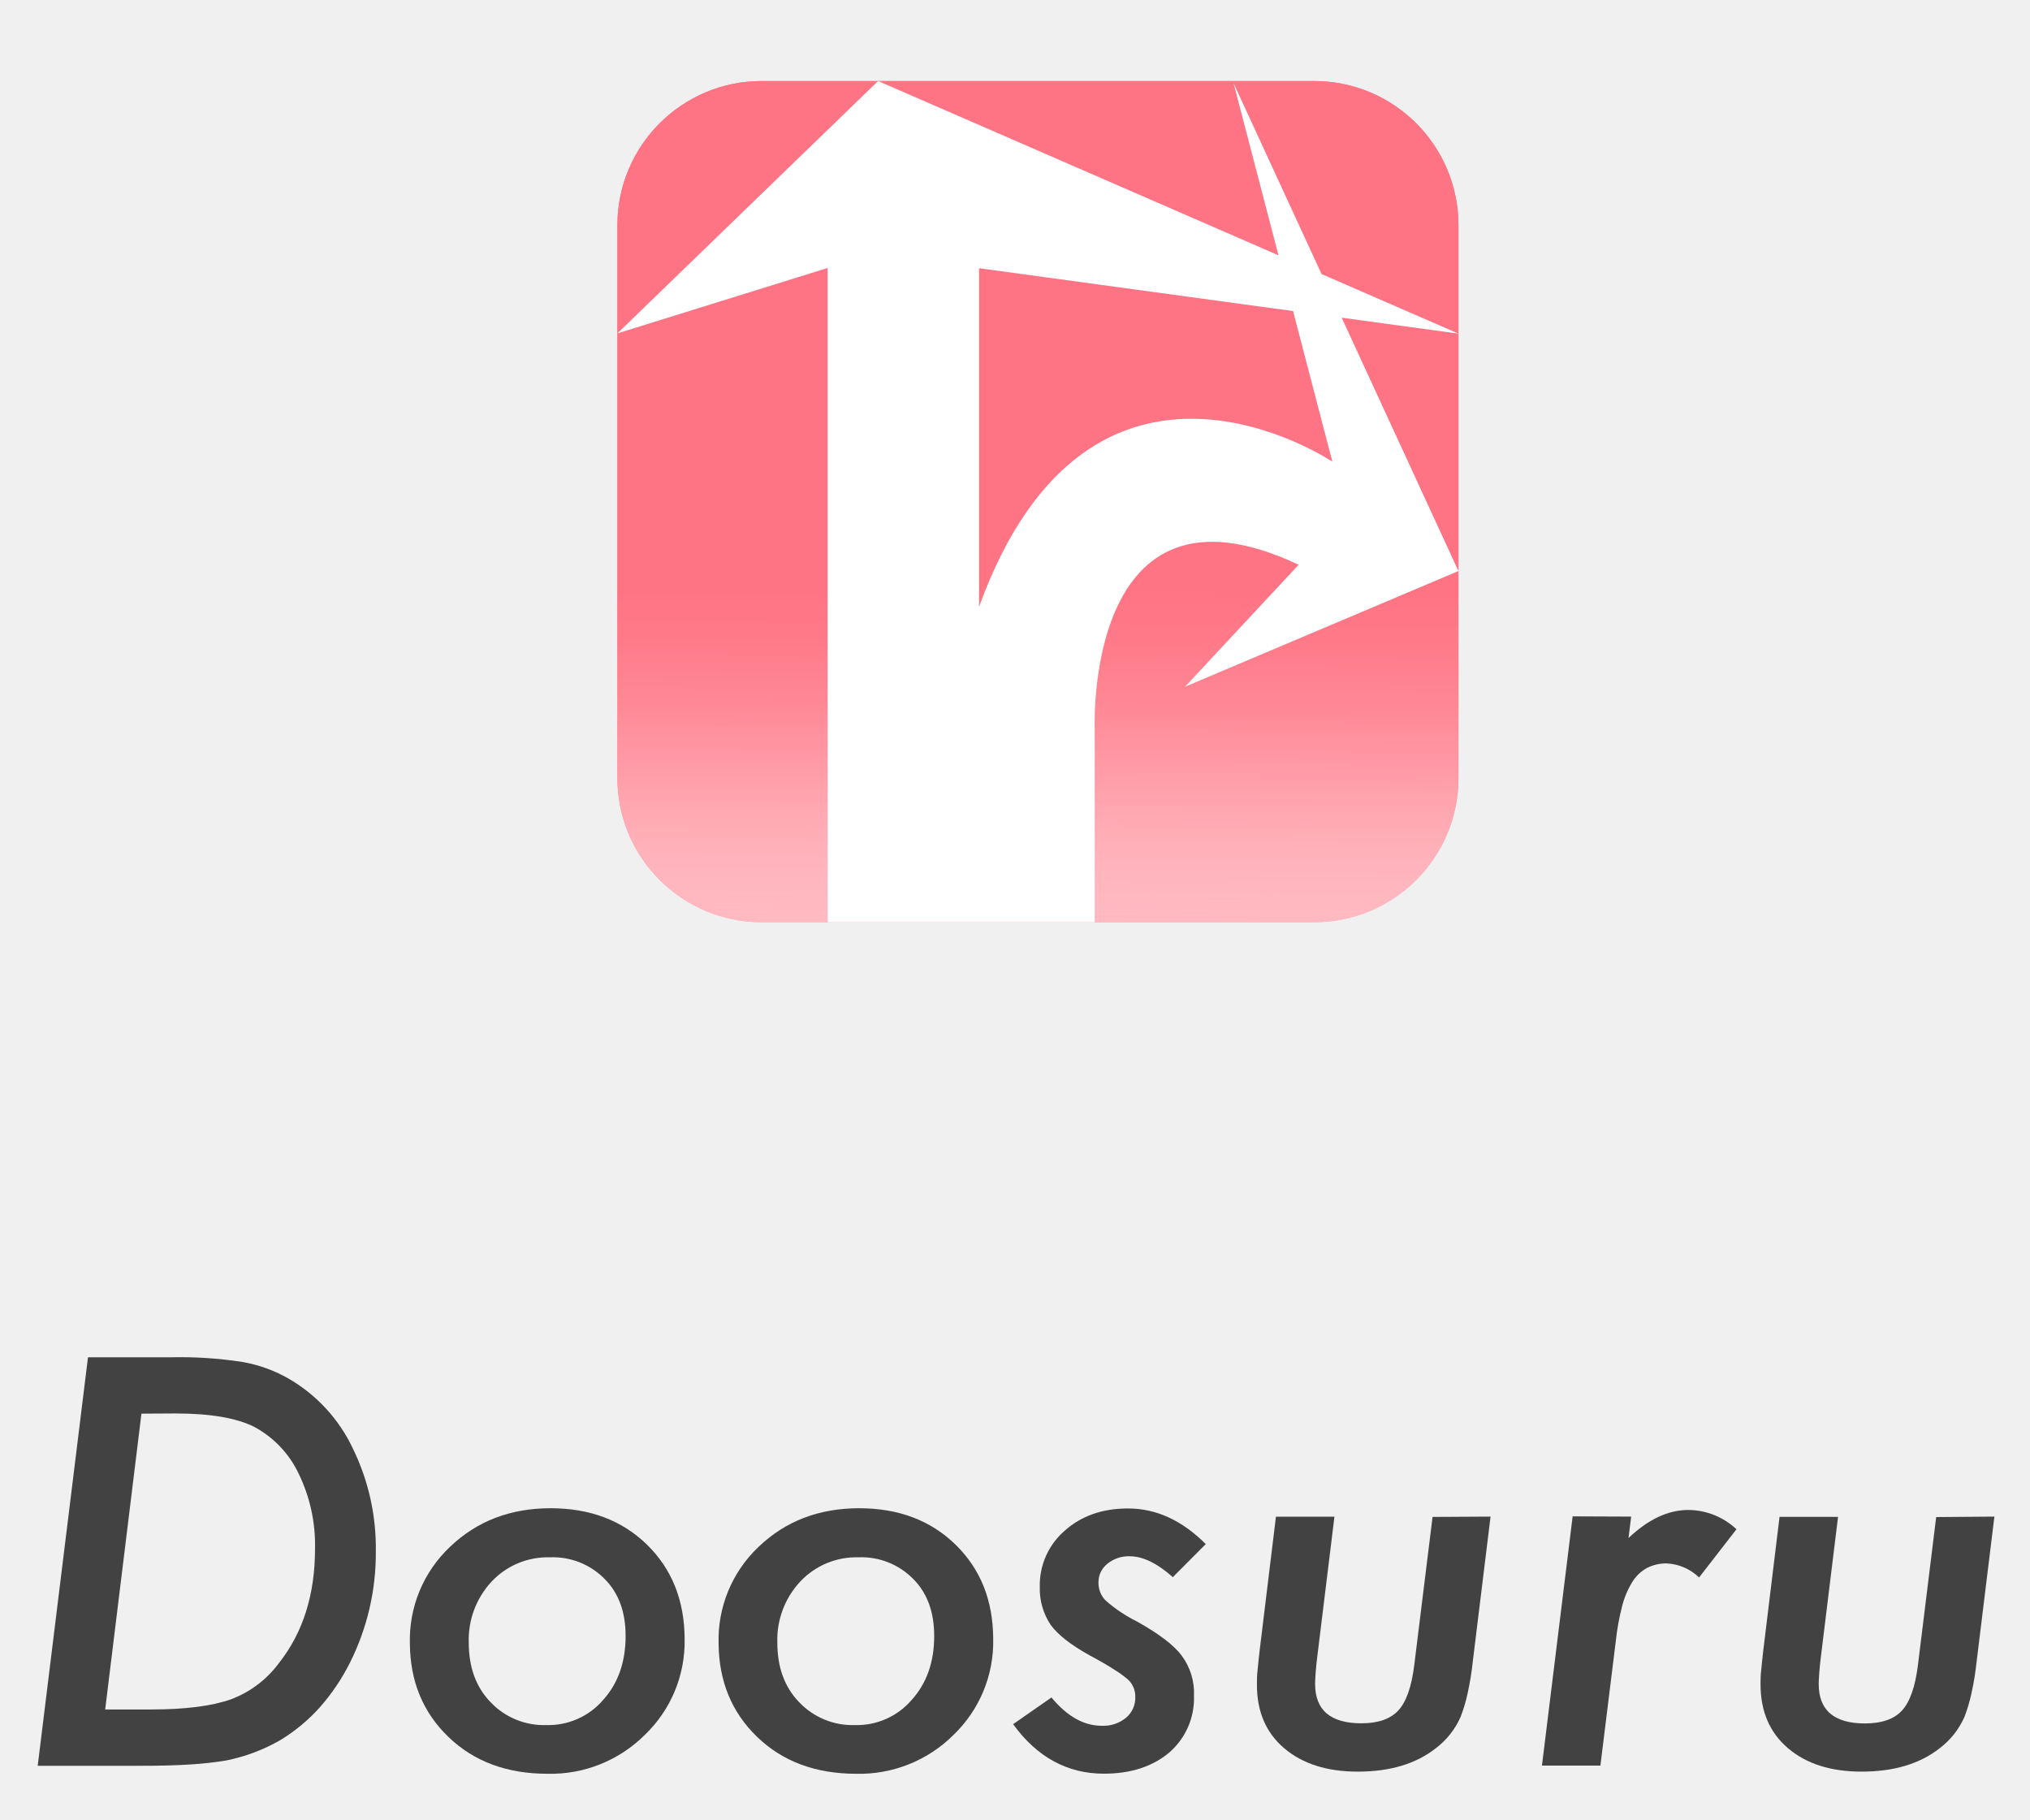
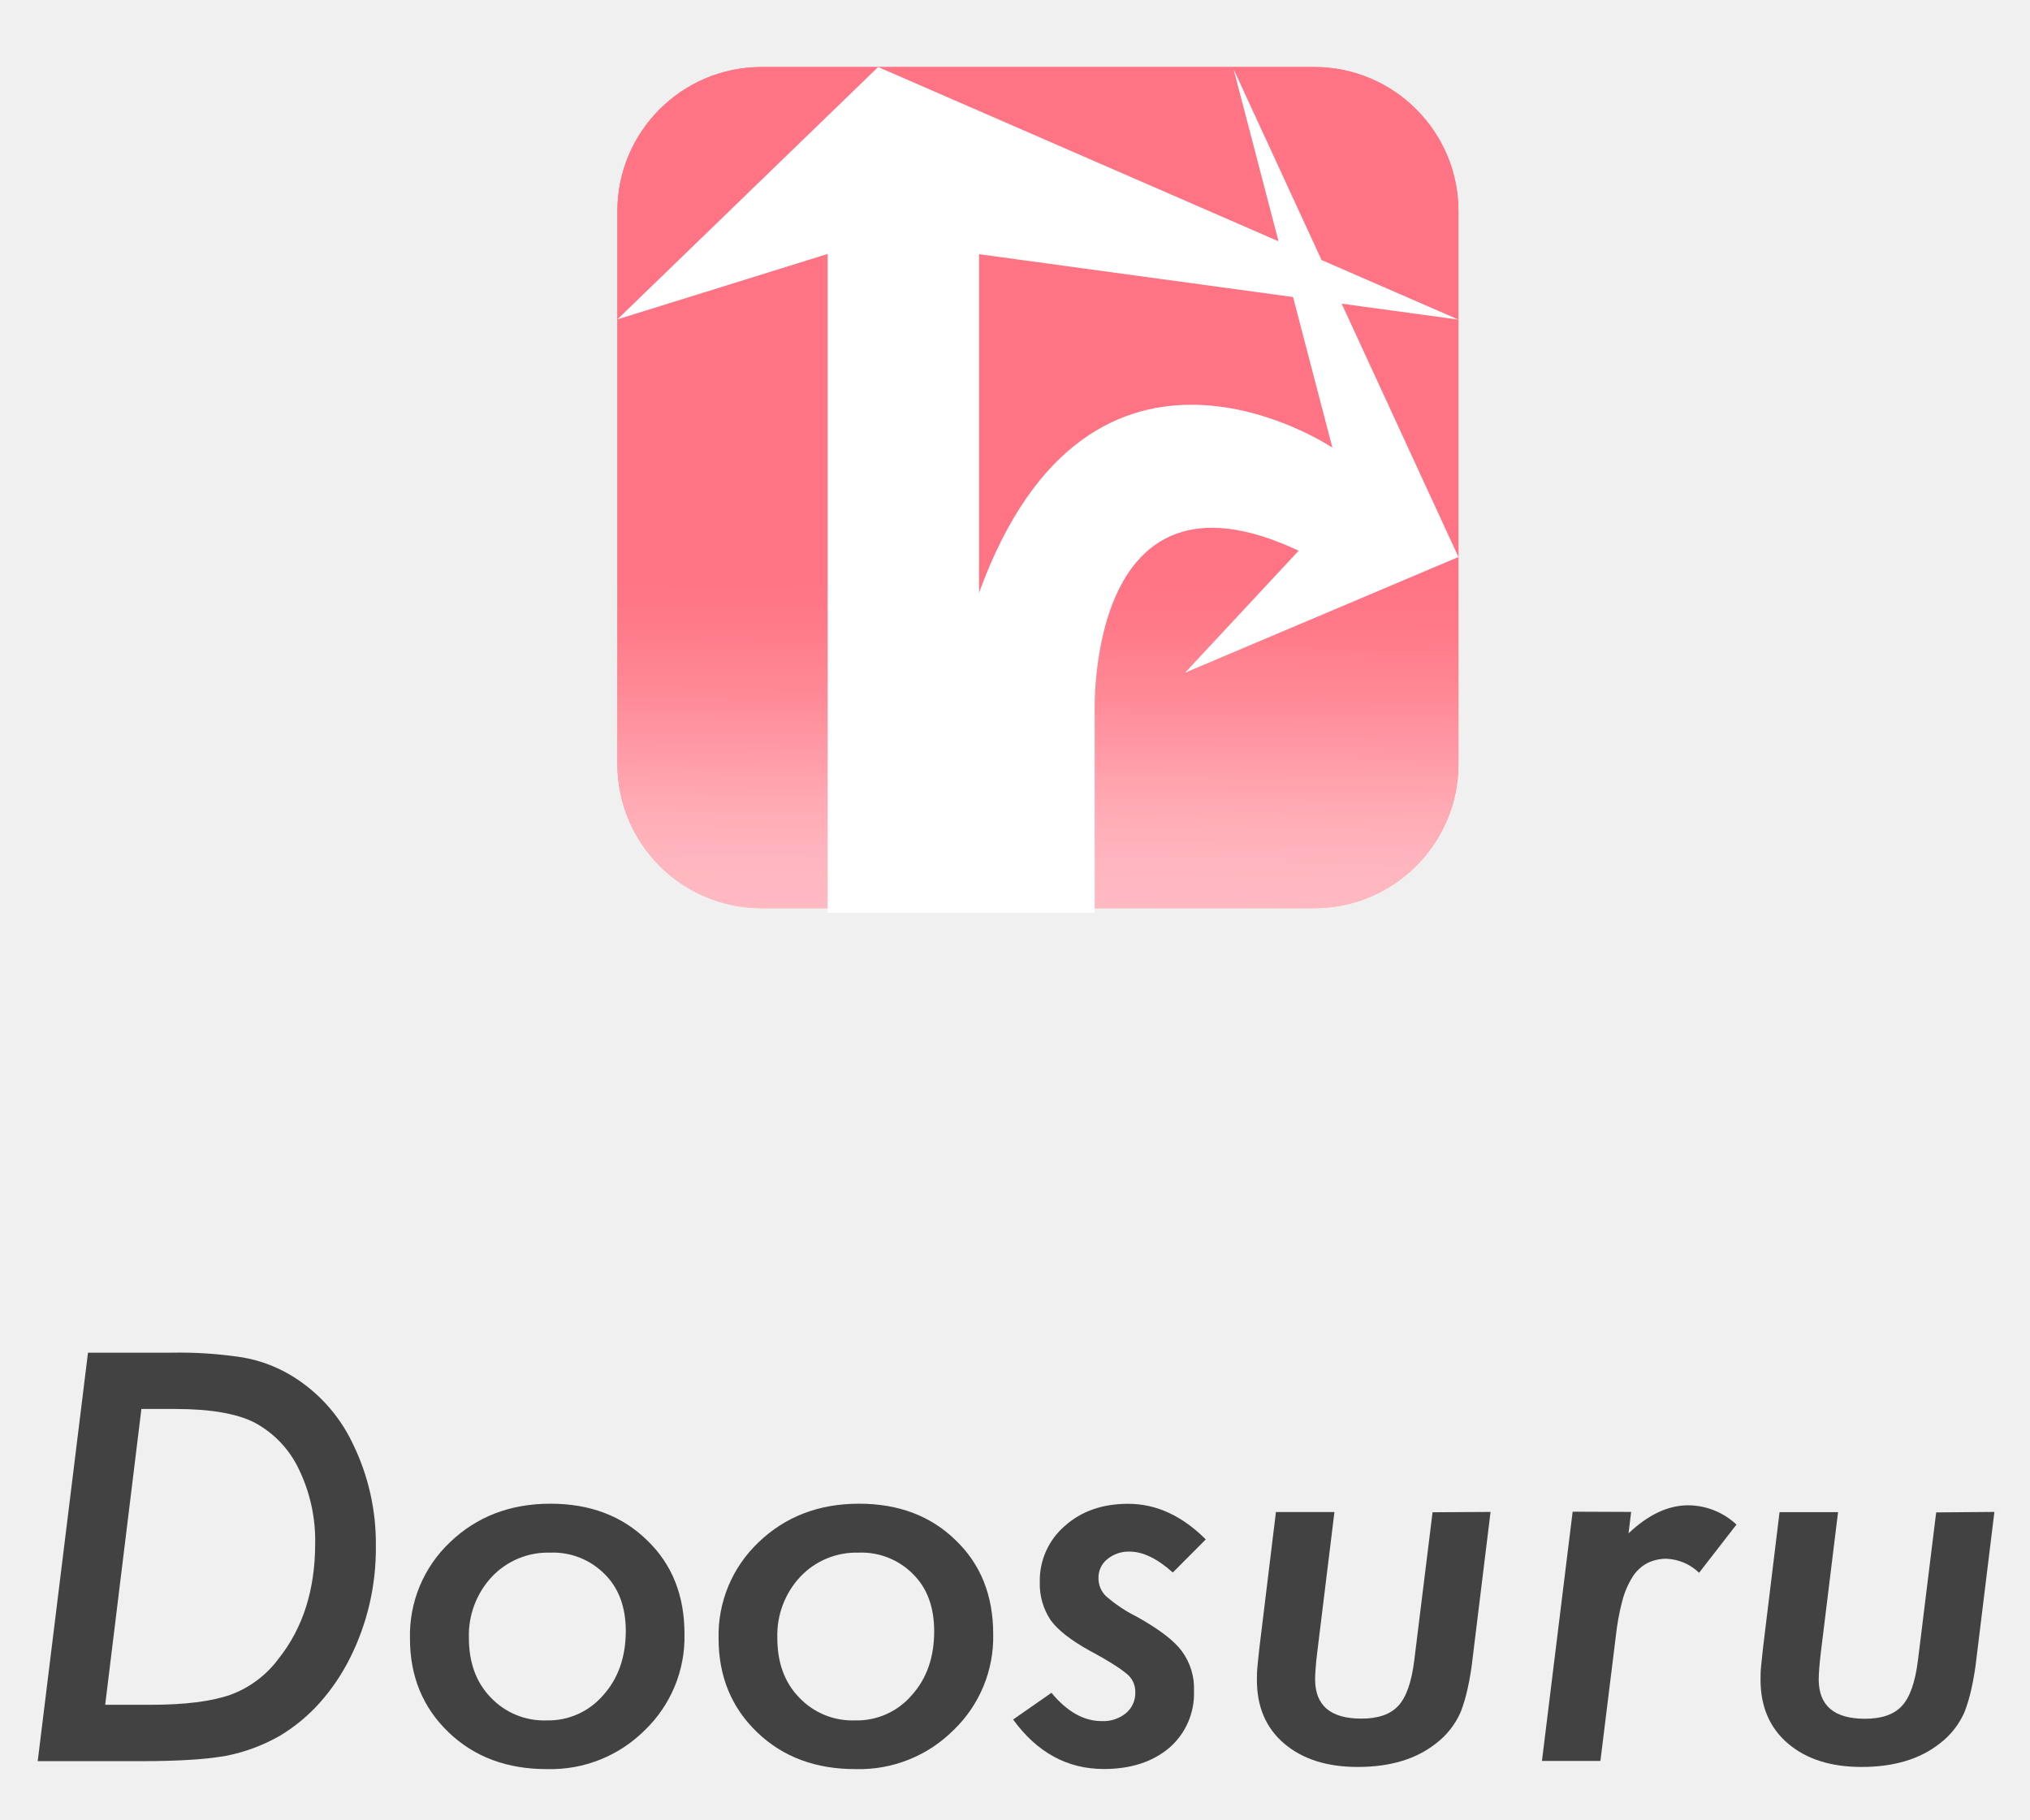
<svg xmlns="http://www.w3.org/2000/svg" viewBox="0 0 434.45 389.39">
  <defs>
-     <style>.cls-1{fill:#424242;}.cls-2{fill:#ff7484;}.cls-3{fill:url(#lin_grad);}.cls-4{fill:#fff;}</style>
-     <linearGradient id="lin_grad" x1="221.52" y1="198.09" x2="222.73" y2="18.08" gradientUnits="userSpaceOnUse">
+     <style>.cls-1{fill:#424242;}.cls-2{fill:#ff7484;}.cls-3{fill:url(#名称未設定グラデーション_3);}.cls-4{fill:#fff;}</style>
+     <linearGradient id="名称未設定グラデーション_3" x1="221.52" y1="195.09" x2="222.73" y2="15.08" gradientUnits="userSpaceOnUse">
      <stop offset="0" stop-color="#fff" stop-opacity="0.5" />
      <stop offset="0.01" stop-color="#fff8f9" stop-opacity="0.52" />
      <stop offset="0.1" stop-color="#ffc9cf" stop-opacity="0.69" />
      <stop offset="0.18" stop-color="#ffa4af" stop-opacity="0.83" />
      <stop offset="0.26" stop-color="#ff8a97" stop-opacity="0.92" />
      <stop offset="0.34" stop-color="#ff7a89" stop-opacity="0.98" />
      <stop offset="0.4" stop-color="#ff7484" />
    </linearGradient>
  </defs>
-   <path class="cls-1" d="M18.83,290.43H36.49a88.08,88.08,0,0,1,15.4,1A30.29,30.29,0,0,1,62,295.13,34.06,34.06,0,0,1,75.5,309.91a48.49,48.49,0,0,1,4.93,22,52.26,52.26,0,0,1-5.55,23.9,44.81,44.81,0,0,1-6.45,9.54,37.65,37.65,0,0,1-8.44,7,38.34,38.34,0,0,1-11.61,4.36,73.69,73.69,0,0,1-7.7.85q-4.47.29-10.47.28H8.07Zm11.44,12.06-7.76,63.3h9.85q10.88,0,17-2.15a22.6,22.6,0,0,0,10.36-7.81q7.7-9.75,7.7-24.41a34.9,34.9,0,0,0-3.46-16,22.07,22.07,0,0,0-9.51-10.08q-5.71-2.89-16.93-2.89Z" />
-   <path class="cls-1" d="M146.52,350.67A27.65,27.65,0,0,1,138,371.23a28.55,28.55,0,0,1-20.84,8.32q-13,0-21.18-7.87t-8.26-20A27.37,27.37,0,0,1,96.3,331q8.61-8.26,21.51-8.27,12.69,0,20.67,7.81T146.52,350.67Zm-12.63-.62q0-7.69-4.47-12.17a15.52,15.52,0,0,0-11.72-4.65,16.5,16.5,0,0,0-12.46,5.16,18.29,18.29,0,0,0-4.92,13.08q0,7.92,4.64,12.73a15.74,15.74,0,0,0,12,4.93,15.45,15.45,0,0,0,12.12-5.38Q133.89,358.42,133.89,350.05Z" />
-   <path class="cls-1" d="M212.56,350.67a27.65,27.65,0,0,1-8.49,20.56,28.55,28.55,0,0,1-20.84,8.32q-13,0-21.17-7.87t-8.27-20A27.37,27.37,0,0,1,162.34,331q8.61-8.26,21.52-8.27,12.67,0,20.66,7.81T212.56,350.67Zm-12.63-.62q0-7.69-4.47-12.17a15.52,15.52,0,0,0-11.72-4.65,16.47,16.47,0,0,0-12.45,5.16,18.26,18.26,0,0,0-4.93,13.08q0,7.92,4.64,12.73a15.75,15.75,0,0,0,12,4.93,15.44,15.44,0,0,0,12.11-5.38Q199.94,358.42,199.93,350.05Z" />
-   <path class="cls-1" d="M258.05,330.4,251,337.48q-5-4.47-9.23-4.47a7.14,7.14,0,0,0-4.78,1.61,5,5,0,0,0-1.9,4,5.31,5.31,0,0,0,1.59,3.91,30.9,30.9,0,0,0,6.62,4.42c4.8,2.68,8,5.13,9.63,7.36a13.39,13.39,0,0,1,2.6,8.55A15.35,15.35,0,0,1,250.24,375q-5.38,4.53-14,4.53-11.72,0-19.42-10.59l8.21-5.72q5,6.06,10.76,6.06a7.62,7.62,0,0,0,5.18-1.7,5.57,5.57,0,0,0,2-4.41,4.9,4.9,0,0,0-1.64-3.85,23.45,23.45,0,0,0-2.77-2c-1.32-.87-3.12-1.91-5.38-3.12q-6-3.33-8.32-6.51a13.89,13.89,0,0,1-2.33-8.15,15.4,15.4,0,0,1,5.33-12q5.31-4.75,13.53-4.76Q250.41,322.76,258.05,330.4Z" />
-   <path class="cls-1" d="M319,324.52l-3.8,31a60.82,60.82,0,0,1-1.13,6.91,34.17,34.17,0,0,1-1.47,4.93,17,17,0,0,1-5.32,6.73q-6.35,5-16.7,5-9.86,0-15.74-5T269,360.41c0-.87,0-1.89.14-3.06s.23-2.51.42-4l3.51-28.81h12.52l-3.68,30c-.16,1.28-.27,2.4-.34,3.37s-.12,1.76-.12,2.4q0,8.44,9.91,8.44,5.39,0,7.93-2.78t3.39-9.74l3.91-31.64Z" />
-   <path class="cls-1" d="M349.09,324.52l-.56,4.58q6.33-6,12.79-6a15.19,15.19,0,0,1,10.31,4.13l-8,10.31a10.7,10.7,0,0,0-6.9-3,9,9,0,0,0-4.19.94,8.43,8.43,0,0,0-3.15,2.94,18.58,18.58,0,0,0-2.21,5.18,51.61,51.61,0,0,0-1.38,7.59l-3.29,26.61H330l6.57-53.33Z" />
-   <path class="cls-1" d="M426.83,324.52l-3.8,31a60.82,60.82,0,0,1-1.13,6.91,34.17,34.17,0,0,1-1.47,4.93,17,17,0,0,1-5.32,6.73q-6.35,5-16.7,5-9.86,0-15.74-5t-5.89-13.65c0-.87,0-1.89.14-3.06s.23-2.51.42-4l3.51-28.81h12.52l-3.68,30c-.15,1.28-.27,2.4-.34,3.37s-.12,1.76-.12,2.4q0,8.44,9.91,8.44,5.39,0,7.93-2.78t3.4-9.74l3.9-31.64Z" />
-   <rect class="cls-2" x="132.13" y="17.34" width="180" height="180" rx="30.87" />
-   <rect class="cls-3" x="132.13" y="17.34" width="180" height="180" rx="30.87" />
-   <path class="cls-4" d="M187.93,17.34l-55.8,54,45-14v140h57.15v-41.4s-2.25-56.7,43.65-35.1l-24.3,26.1,58.5-24.75L264,17.79l21.15,81S233.47,64,209.53,129.84V57.39l102.6,14Z" />
+   <path class="cls-1" d="M75.5,308.91A34,34,0,0,0,62,294.13a30.16,30.16,0,0,0-10.13-3.68,88.16,88.16,0,0,0-15.4-1H18.83L8.07,376.85H30.21q6,0,10.47-.29a68.65,68.65,0,0,0,7.7-.85A38.05,38.05,0,0,0,60,371.36a37.15,37.15,0,0,0,8.43-7,44,44,0,0,0,6.46-9.54,52.19,52.19,0,0,0,5.55-23.89A48.58,48.58,0,0,0,75.5,308.91ZM59.7,354.82a22.46,22.46,0,0,1-10.36,7.82q-6.11,2.14-17,2.15H22.51l7.75-63.3h7.25q11.2,0,16.93,2.89A22,22,0,0,1,64,314.46a35,35,0,0,1,3.45,16Q67.4,345.09,59.7,354.82Z" />
+   <path class="cls-1" d="M138.47,329.57q-8-7.81-20.66-7.81-12.91,0-21.52,8.26a27.4,27.4,0,0,0-8.55,20.61q0,12.12,8.27,20.05t21.18,7.87A28.5,28.5,0,0,0,138,370.22a27.64,27.64,0,0,0,8.49-20.55Q146.51,337.27,138.47,329.57Zm-9.39,33.18A15.45,15.45,0,0,1,117,368.13a15.71,15.71,0,0,1-12-4.93q-4.65-4.81-4.65-12.74a18.33,18.33,0,0,1,4.93-13.08,16.52,16.52,0,0,1,12.46-5.15,15.54,15.54,0,0,1,11.72,4.65q4.47,4.47,4.47,12.17Q133.89,357.42,129.08,362.75Z" />
+   <path class="cls-1" d="M204.52,329.57q-8-7.81-20.67-7.81-12.91,0-21.51,8.26a27.4,27.4,0,0,0-8.55,20.61q0,12.12,8.26,20.05t21.18,7.87a28.5,28.5,0,0,0,20.83-8.33,27.61,27.61,0,0,0,8.5-20.55Q212.56,337.27,204.52,329.57Zm-9.4,33.18A15.45,15.45,0,0,1,183,368.13a15.71,15.71,0,0,1-12-4.93q-4.65-4.81-4.64-12.74a18.32,18.32,0,0,1,4.92-13.08,16.53,16.53,0,0,1,12.46-5.15,15.52,15.52,0,0,1,11.72,4.65q4.47,4.47,4.47,12.17Q199.93,357.42,195.12,362.75Z" />
+   <path class="cls-1" d="M258.05,329.4,251,336.48q-5-4.47-9.23-4.47a7.14,7.14,0,0,0-4.78,1.61,5,5,0,0,0-1.9,4,5.31,5.31,0,0,0,1.59,3.91,30.9,30.9,0,0,0,6.62,4.42c4.8,2.68,8,5.13,9.63,7.36a13.39,13.39,0,0,1,2.6,8.55A15.35,15.35,0,0,1,250.24,374q-5.38,4.53-14,4.53-11.72,0-19.42-10.59l8.21-5.72q5,6.06,10.76,6.06a7.62,7.62,0,0,0,5.18-1.7,5.57,5.57,0,0,0,2-4.41,4.9,4.9,0,0,0-1.64-3.85,23.45,23.45,0,0,0-2.77-2c-1.32-.87-3.12-1.91-5.38-3.12q-6-3.33-8.32-6.51a13.89,13.89,0,0,1-2.33-8.15,15.4,15.4,0,0,1,5.33-12q5.31-4.75,13.53-4.76Q250.41,321.76,258.05,329.4Z" />
+   <path class="cls-1" d="M319,323.52l-3.8,31a60.82,60.82,0,0,1-1.13,6.91,34.17,34.17,0,0,1-1.47,4.93,17,17,0,0,1-5.32,6.73q-6.35,5-16.7,5-9.86,0-15.74-5T269,359.41c0-.87,0-1.89.14-3.06s.23-2.51.42-4l3.51-28.81h12.52l-3.68,30c-.16,1.28-.27,2.4-.34,3.37s-.12,1.76-.12,2.4q0,8.44,9.91,8.44,5.39,0,7.93-2.78t3.39-9.74l3.91-31.64Z" />
+   <path class="cls-1" d="M349.09,323.52l-.56,4.58q6.33-6,12.79-6a15.19,15.19,0,0,1,10.31,4.13l-8,10.31a10.7,10.7,0,0,0-6.9-3,9,9,0,0,0-4.19.94,8.43,8.43,0,0,0-3.15,2.94,18.58,18.58,0,0,0-2.21,5.18,51.61,51.61,0,0,0-1.38,7.59l-3.29,26.61H330l6.57-53.33Z" />
+   <path class="cls-1" d="M426.83,323.52l-3.8,31a60.82,60.82,0,0,1-1.13,6.91,34.17,34.17,0,0,1-1.47,4.93,17,17,0,0,1-5.32,6.73q-6.35,5-16.7,5-9.86,0-15.74-5t-5.89-13.65c0-.87,0-1.89.14-3.06s.23-2.51.42-4l3.51-28.81h12.52l-3.68,30c-.15,1.28-.27,2.4-.34,3.37s-.12,1.76-.12,2.4q0,8.44,9.91,8.44,5.39,0,7.93-2.78t3.4-9.74l3.9-31.64Z" />
+   <rect class="cls-2" x="132.13" y="14.34" width="180" height="180" rx="30.87" />
+   <rect class="cls-3" x="132.13" y="14.34" width="180" height="180" rx="30.87" />
+   <path class="cls-4" d="M187.93,14.34l-55.8,54,45-14v141h57.15v-42.4s-2.25-56.7,43.65-35.1l-24.3,26.1,58.5-24.75L264,14.79l21.15,81S233.47,61,209.53,126.84V54.39l102.6,14Z" />
</svg>
